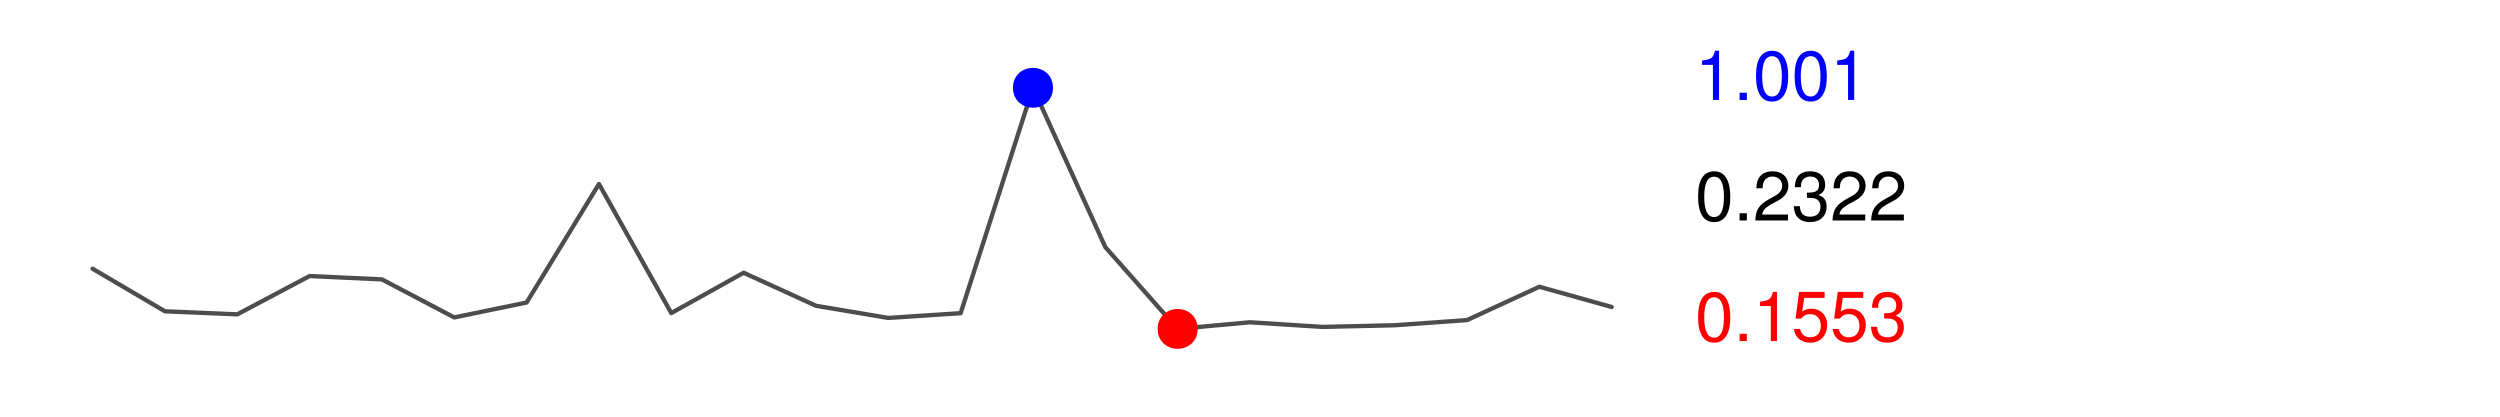
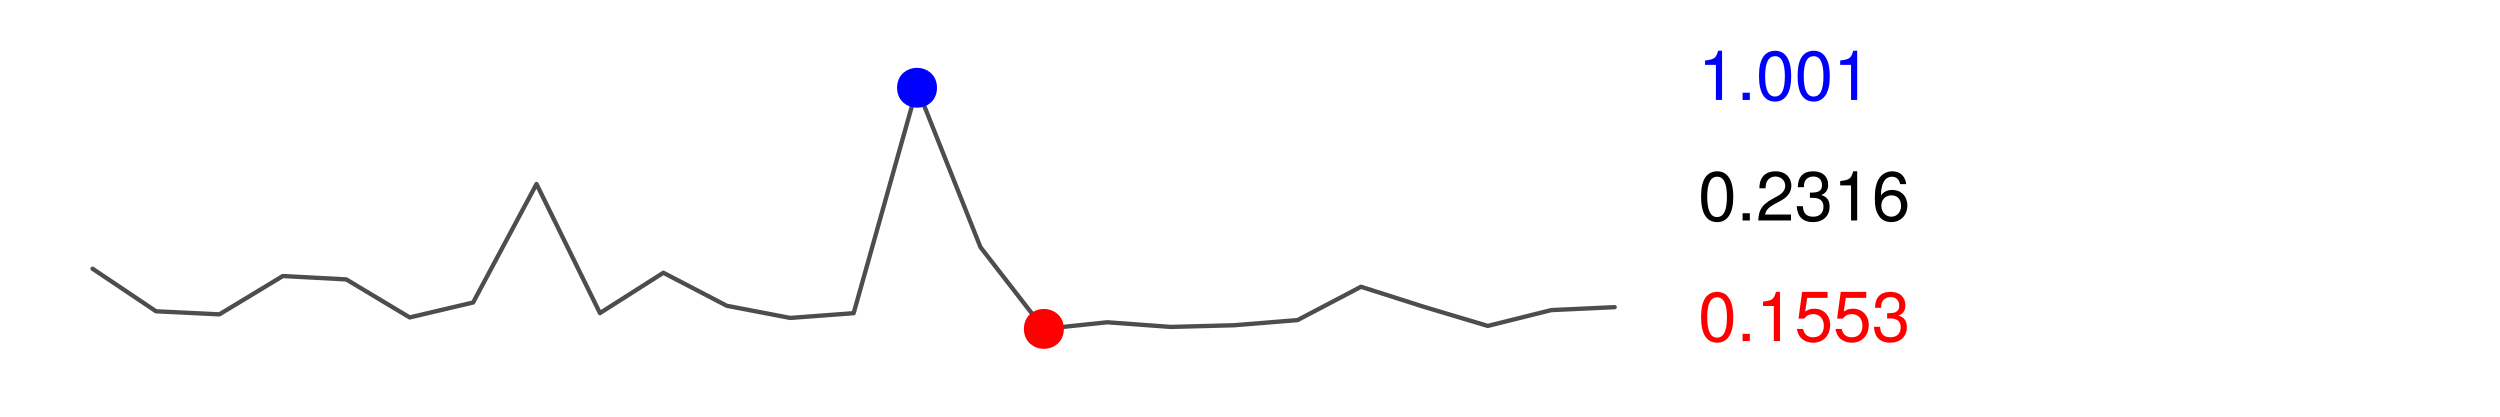
<svg xmlns="http://www.w3.org/2000/svg" xmlns:xlink="http://www.w3.org/1999/xlink" width="216pt" height="36pt" viewBox="0 0 216 36" version="1.1">
  <defs>
    <g>
      <symbol overflow="visible" id="glyph0-0">
        <path style="stroke:none;" d="" />
      </symbol>
      <symbol overflow="visible" id="glyph0-1">
        <path style="stroke:none;" d="M 1.656 -4.25 C 1.25 -4.25 0.891 -4.078 0.672 -3.781 C 0.391 -3.406 0.266 -2.844 0.266 -2.062 C 0.266 -0.625 0.734 0.141 1.656 0.141 C 2.547 0.141 3.047 -0.625 3.047 -2.016 C 3.047 -2.844 2.906 -3.406 2.625 -3.781 C 2.406 -4.094 2.047 -4.25 1.656 -4.25 Z M 1.656 -3.781 C 2.219 -3.781 2.5 -3.203 2.5 -2.062 C 2.5 -0.859 2.219 -0.297 1.641 -0.297 C 1.078 -0.297 0.797 -0.891 0.797 -2.047 C 0.797 -3.219 1.078 -3.781 1.656 -3.781 Z M 1.656 -3.781 " />
      </symbol>
      <symbol overflow="visible" id="glyph0-2">
        <path style="stroke:none;" d="M 1.141 -0.625 L 0.516 -0.625 L 0.516 0 L 1.141 0 L 1.141 -0.625 Z M 1.141 -0.625 " />
      </symbol>
      <symbol overflow="visible" id="glyph0-3">
        <path style="stroke:none;" d="M 1.547 -3.031 L 1.547 0 L 2.078 0 L 2.078 -4.25 L 1.734 -4.25 C 1.547 -3.594 1.422 -3.516 0.609 -3.406 L 0.609 -3.031 L 1.547 -3.031 Z M 1.547 -3.031 " />
      </symbol>
      <symbol overflow="visible" id="glyph0-4">
        <path style="stroke:none;" d="M 2.859 -4.25 L 0.656 -4.25 L 0.344 -1.938 L 0.828 -1.938 C 1.078 -2.234 1.281 -2.328 1.609 -2.328 C 2.172 -2.328 2.531 -1.938 2.531 -1.312 C 2.531 -0.703 2.188 -0.328 1.609 -0.328 C 1.141 -0.328 0.859 -0.562 0.734 -1.047 L 0.203 -1.047 C 0.281 -0.703 0.344 -0.531 0.469 -0.375 C 0.703 -0.047 1.141 0.141 1.625 0.141 C 2.484 0.141 3.078 -0.484 3.078 -1.391 C 3.078 -2.219 2.516 -2.797 1.703 -2.797 C 1.406 -2.797 1.156 -2.719 0.922 -2.547 L 1.094 -3.734 L 2.859 -3.734 L 2.859 -4.25 Z M 2.859 -4.25 " />
      </symbol>
      <symbol overflow="visible" id="glyph0-5">
        <path style="stroke:none;" d="M 1.328 -1.953 L 1.391 -1.953 L 1.609 -1.953 C 2.203 -1.953 2.5 -1.688 2.5 -1.188 C 2.5 -0.641 2.172 -0.328 1.609 -0.328 C 1.031 -0.328 0.75 -0.625 0.719 -1.234 L 0.188 -1.234 C 0.219 -0.891 0.281 -0.672 0.375 -0.484 C 0.594 -0.078 1.016 0.141 1.594 0.141 C 2.469 0.141 3.031 -0.391 3.031 -1.188 C 3.031 -1.734 2.828 -2.031 2.312 -2.203 C 2.719 -2.359 2.906 -2.656 2.906 -3.078 C 2.906 -3.812 2.422 -4.25 1.609 -4.25 C 0.75 -4.25 0.297 -3.781 0.281 -2.875 L 0.812 -2.875 C 0.812 -3.141 0.844 -3.281 0.906 -3.406 C 1.031 -3.641 1.297 -3.797 1.625 -3.797 C 2.094 -3.797 2.375 -3.516 2.375 -3.062 C 2.375 -2.766 2.266 -2.594 2.031 -2.484 C 1.891 -2.438 1.703 -2.406 1.328 -2.406 L 1.328 -1.953 Z M 1.328 -1.953 " />
      </symbol>
      <symbol overflow="visible" id="glyph0-6">
        <path style="stroke:none;" d="M 3.031 -0.516 L 0.797 -0.516 C 0.859 -0.875 1.047 -1.094 1.562 -1.391 L 2.172 -1.719 C 2.766 -2.047 3.062 -2.484 3.062 -3 C 3.062 -3.359 2.922 -3.688 2.672 -3.922 C 2.422 -4.141 2.109 -4.25 1.703 -4.25 C 1.156 -4.25 0.766 -4.062 0.531 -3.703 C 0.375 -3.469 0.312 -3.203 0.297 -2.781 L 0.828 -2.781 C 0.844 -3.062 0.875 -3.234 0.953 -3.375 C 1.094 -3.641 1.375 -3.797 1.688 -3.797 C 2.172 -3.797 2.531 -3.453 2.531 -3 C 2.531 -2.656 2.328 -2.375 1.953 -2.156 L 1.391 -1.844 C 0.516 -1.344 0.25 -0.938 0.203 0 L 3.031 0 L 3.031 -0.516 Z M 3.031 -0.516 " />
      </symbol>
+       <symbol overflow="visible" id="glyph0-7">
+         <path style="stroke:none;" d="M 2.984 -3.141 C 2.891 -3.844 2.438 -4.25 1.781 -4.25 C 1.312 -4.25 0.891 -4.031 0.641 -3.641 C 0.375 -3.234 0.266 -2.719 0.266 -1.938 C 0.266 -1.219 0.359 -0.766 0.625 -0.391 C 0.844 -0.047 1.219 0.141 1.688 0.141 C 2.5 0.141 3.078 -0.469 3.078 -1.297 C 3.078 -2.094 2.531 -2.641 1.781 -2.641 C 1.359 -2.641 1.031 -2.484 0.797 -2.172 C 0.797 -3.203 1.141 -3.781 1.75 -3.781 C 2.125 -3.781 2.375 -3.547 2.453 -3.141 L 2.984 -3.141 Z M 1.703 -2.172 C 2.219 -2.172 2.531 -1.828 2.531 -1.25 C 2.531 -0.719 2.172 -0.328 1.688 -0.328 C 1.203 -0.328 0.828 -0.734 0.828 -1.281 C 0.828 -1.812 1.188 -2.172 1.703 -2.172 Z M 1.703 -2.172 " />
+       </symbol>
    </g>
    <clipPath id="clip1">
      <path d="M 0 0 L 217 0 L 217 37 L 0 37 Z M 0 0 " />
    </clipPath>
  </defs>
  <g id="surface0">
    <rect x="0" y="0" width="216" height="36" style="fill:rgb(100%,100%,100%);fill-opacity:0;stroke:none;" />
    <g clip-path="url(#clip1)" clip-rule="nonzero">
-       <path style="fill:none;stroke-width:0.375;stroke-linecap:round;stroke-linejoin:round;stroke:rgb(30.196%,30.196%,30.196%);stroke-opacity:1;stroke-miterlimit:10;" d="M 8 23.219 L 8 23.219 L 14.25 26.895 L 20.5 27.16 L 26.75 23.848 L 33 24.141 L 39.25 27.426 L 45.5 26.137 L 51.75 15.898 L 58 27.051 L 64.25 23.566 L 70.5 26.418 L 76.75 27.469 L 83 27.059 L 89.25 7.582 L 95.5 21.352 L 101.75 28.418 L 108 27.844 L 114.25 28.246 L 120.5 28.102 L 126.75 27.656 L 133 24.777 L 139.25 26.523 " />
-       <path style="fill-rule:nonzero;fill:rgb(100%,0%,0%);fill-opacity:1;stroke-width:0.75;stroke-linecap:round;stroke-linejoin:round;stroke:rgb(100%,0%,0%);stroke-opacity:1;stroke-miterlimit:10;" d="M 103.102 28.418 C 103.102 30.215 100.398 30.215 100.398 28.418 C 100.398 26.617 103.102 26.617 103.102 28.418 " />
-       <path style="fill-rule:nonzero;fill:rgb(0%,0%,100%);fill-opacity:1;stroke-width:0.75;stroke-linecap:round;stroke-linejoin:round;stroke:rgb(0%,0%,100%);stroke-opacity:1;stroke-miterlimit:10;" d="M 90.602 7.582 C 90.602 9.383 87.898 9.383 87.898 7.582 C 87.898 5.785 90.602 5.785 90.602 7.582 " />
+       <path style="fill:none;stroke-width:0.375;stroke-linecap:round;stroke-linejoin:round;stroke:rgb(30.196%,30.196%,30.196%);stroke-opacity:1;stroke-miterlimit:10;" d="M 8 23.219 L 8 23.219 L 13.48 26.895 L 18.957 27.16 L 24.438 23.848 L 29.918 24.141 L 35.398 27.426 L 40.875 26.137 L 46.355 15.898 L 51.836 27.051 L 57.316 23.566 L 62.793 26.418 L 68.273 27.469 L 73.754 27.059 L 79.234 7.582 L 84.711 21.352 L 90.191 28.418 L 95.672 27.844 L 101.152 28.246 L 106.629 28.102 L 112.109 27.656 L 117.59 24.777 L 123.07 26.523 L 128.547 28.16 L 134.027 26.793 L 139.508 26.539 " />
+       <path style="fill-rule:nonzero;fill:rgb(100%,0%,0%);fill-opacity:1;stroke-width:0.75;stroke-linecap:round;stroke-linejoin:round;stroke:rgb(100%,0%,0%);stroke-opacity:1;stroke-miterlimit:10;" d="M 91.543 28.418 C 91.543 30.215 88.84 30.215 88.84 28.418 C 88.84 26.617 91.543 26.617 91.543 28.418 " />
+       <path style="fill-rule:nonzero;fill:rgb(0%,0%,100%);fill-opacity:1;stroke-width:0.75;stroke-linecap:round;stroke-linejoin:round;stroke:rgb(0%,0%,100%);stroke-opacity:1;stroke-miterlimit:10;" d="M 80.582 7.582 C 80.582 9.383 77.883 9.383 77.883 7.582 C 77.883 5.785 80.582 5.785 80.582 7.582 " />
      <g style="fill:rgb(100%,0%,0%);fill-opacity:1;">
-         <use xlink:href="#glyph0-1" x="146.449" y="29.468" />
-         <use xlink:href="#glyph0-2" x="149.785" y="29.468" />
-         <use xlink:href="#glyph0-3" x="151.453" y="29.468" />
-         <use xlink:href="#glyph0-4" x="154.789" y="29.468" />
-         <use xlink:href="#glyph0-4" x="158.125" y="29.468" />
-         <use xlink:href="#glyph0-5" x="161.461" y="29.468" />
+         <use xlink:href="#glyph0-1" x="146.707" y="29.468" />
+         <use xlink:href="#glyph0-2" x="150.043" y="29.468" />
+         <use xlink:href="#glyph0-3" x="151.711" y="29.468" />
+         <use xlink:href="#glyph0-4" x="155.047" y="29.468" />
+         <use xlink:href="#glyph0-4" x="158.383" y="29.468" />
+         <use xlink:href="#glyph0-5" x="161.719" y="29.468" />
      </g>
      <g style="fill:rgb(0%,0%,100%);fill-opacity:1;">
-         <use xlink:href="#glyph0-3" x="146.449" y="8.636" />
-         <use xlink:href="#glyph0-2" x="149.785" y="8.636" />
-         <use xlink:href="#glyph0-1" x="151.453" y="8.636" />
-         <use xlink:href="#glyph0-1" x="154.789" y="8.636" />
-         <use xlink:href="#glyph0-3" x="158.125" y="8.636" />
+         <use xlink:href="#glyph0-3" x="146.707" y="8.636" />
+         <use xlink:href="#glyph0-2" x="150.043" y="8.636" />
+         <use xlink:href="#glyph0-1" x="151.711" y="8.636" />
+         <use xlink:href="#glyph0-1" x="155.047" y="8.636" />
+         <use xlink:href="#glyph0-3" x="158.383" y="8.636" />
      </g>
      <g style="fill:rgb(0%,0%,0%);fill-opacity:1;">
-         <use xlink:href="#glyph0-1" x="146.449" y="19.05" />
-         <use xlink:href="#glyph0-2" x="149.785" y="19.05" />
-         <use xlink:href="#glyph0-6" x="151.453" y="19.05" />
-         <use xlink:href="#glyph0-5" x="154.789" y="19.05" />
-         <use xlink:href="#glyph0-6" x="158.125" y="19.05" />
-         <use xlink:href="#glyph0-6" x="161.461" y="19.05" />
+         <use xlink:href="#glyph0-1" x="146.707" y="19.05" />
+         <use xlink:href="#glyph0-2" x="150.043" y="19.05" />
+         <use xlink:href="#glyph0-6" x="151.711" y="19.05" />
+         <use xlink:href="#glyph0-5" x="155.047" y="19.05" />
+         <use xlink:href="#glyph0-3" x="158.383" y="19.05" />
+         <use xlink:href="#glyph0-7" x="161.719" y="19.05" />
      </g>
    </g>
  </g>
</svg>
